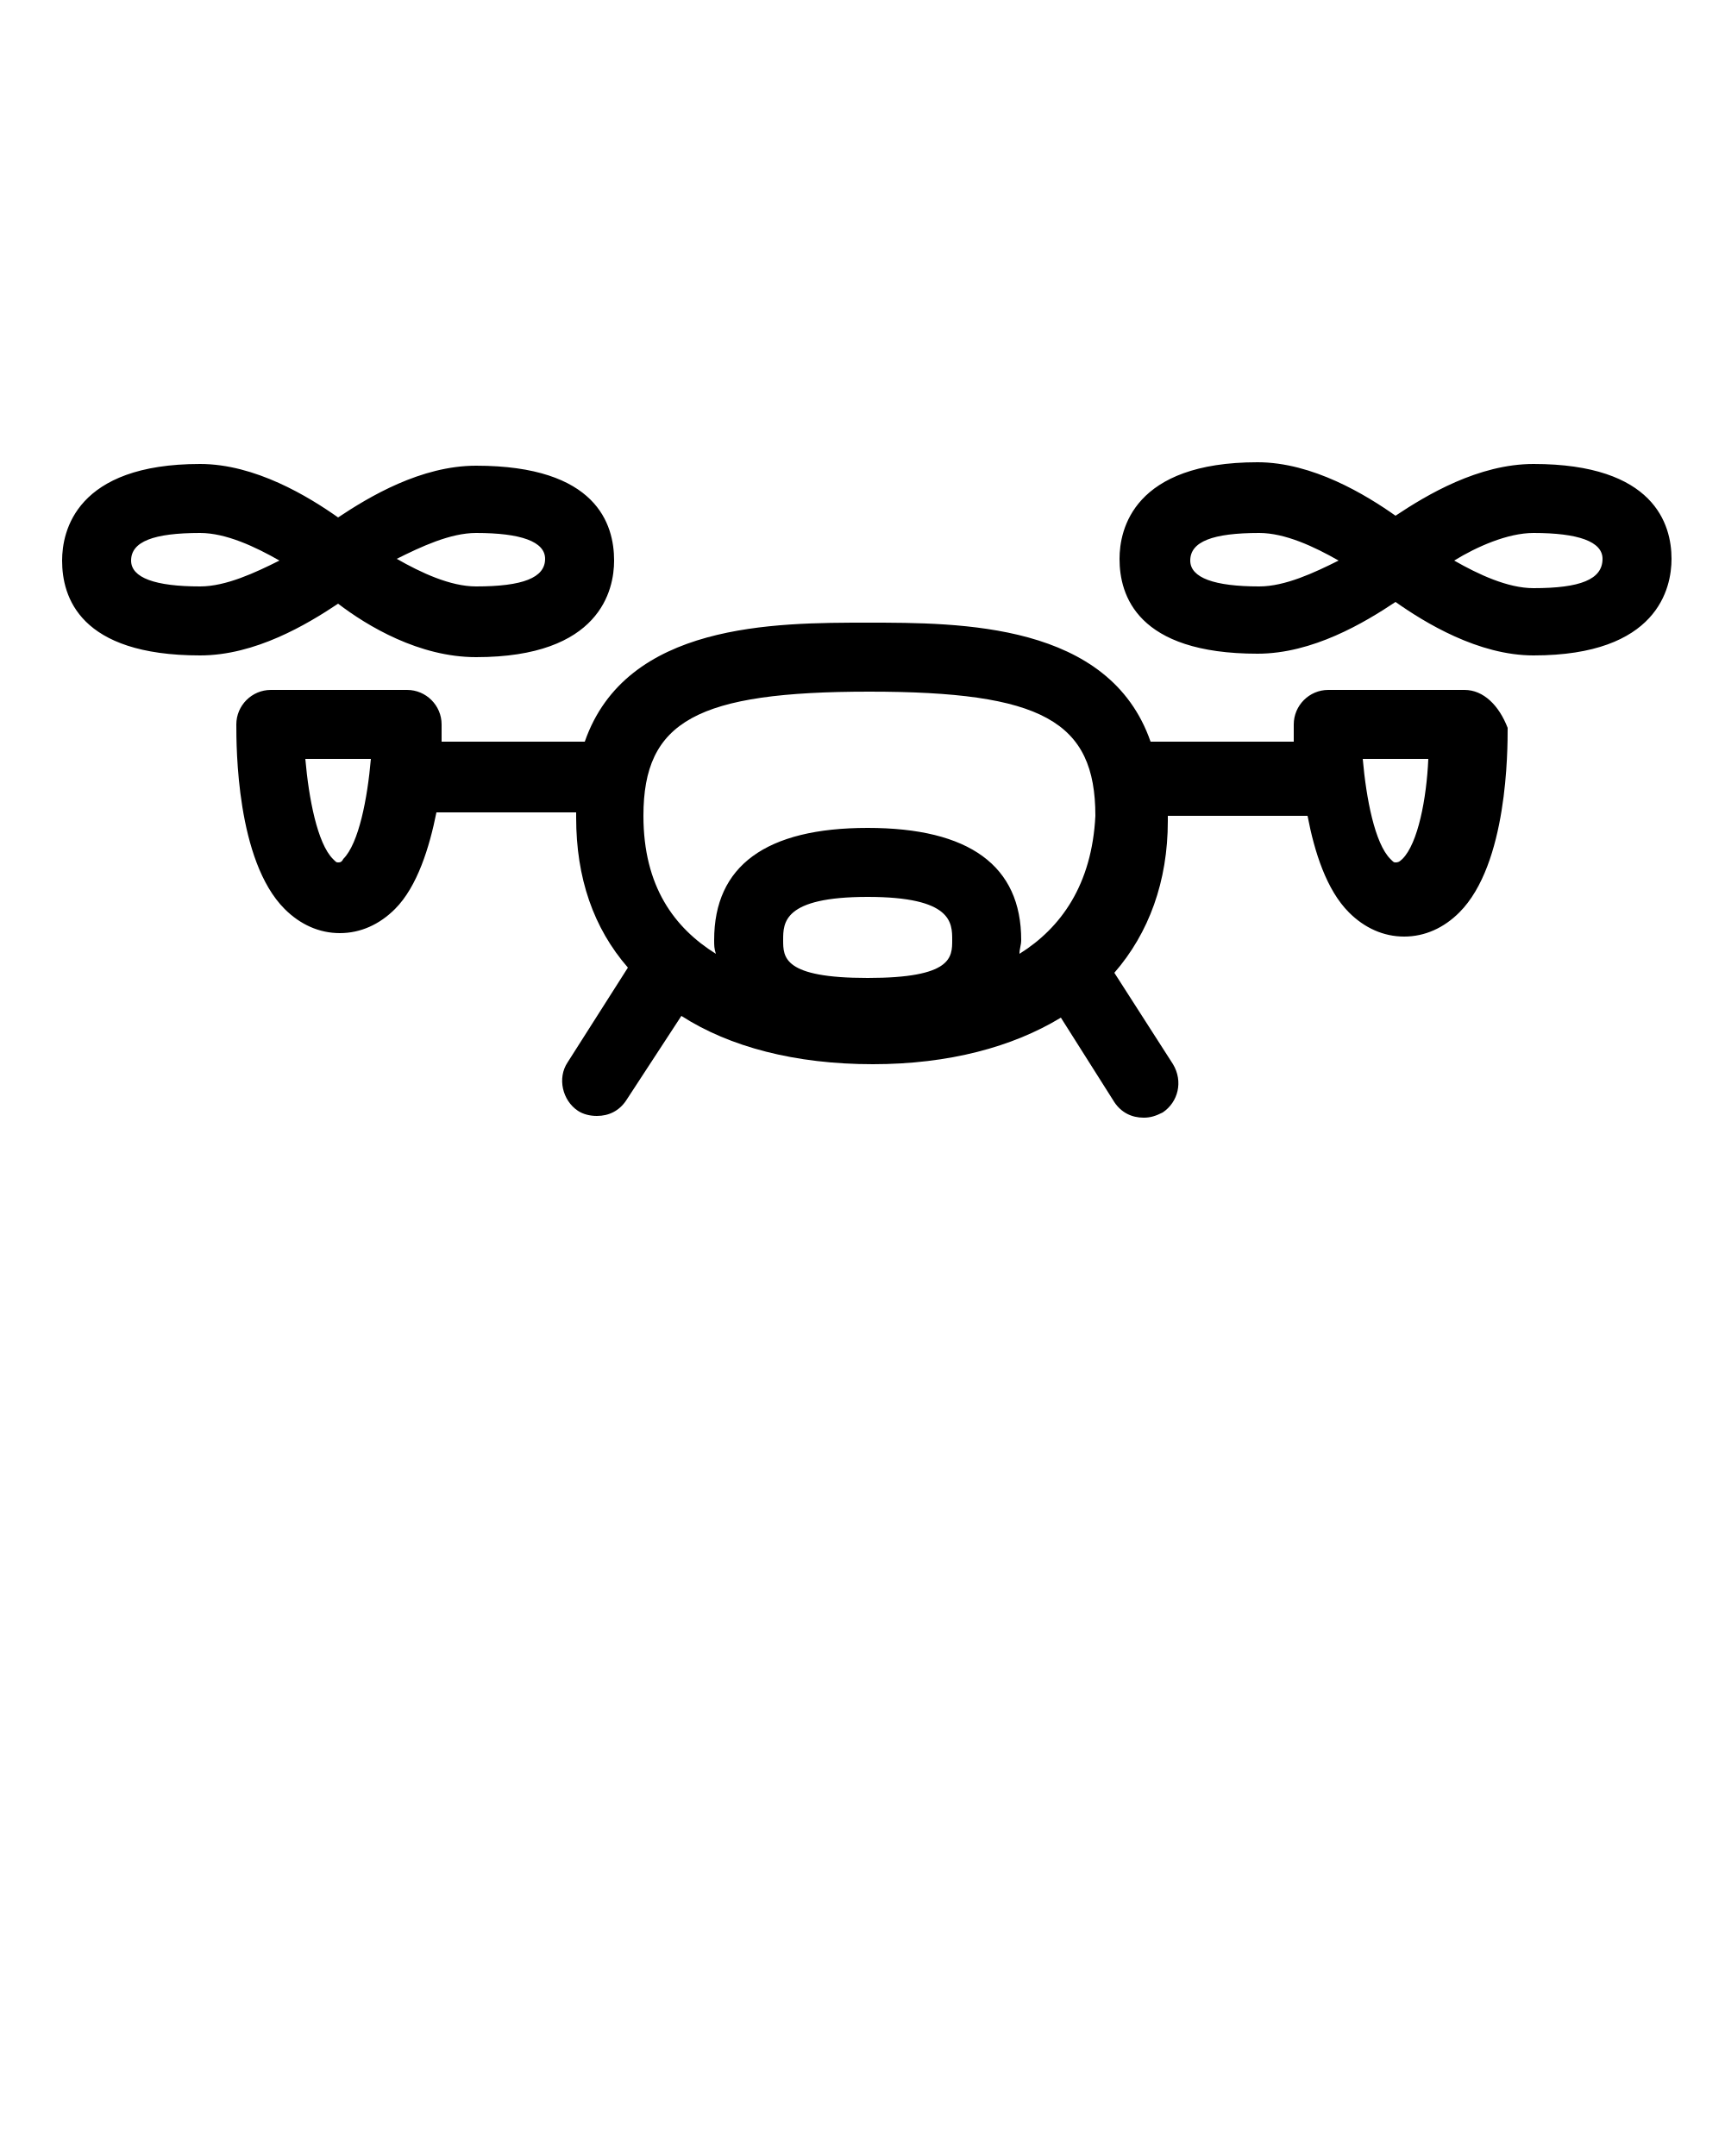
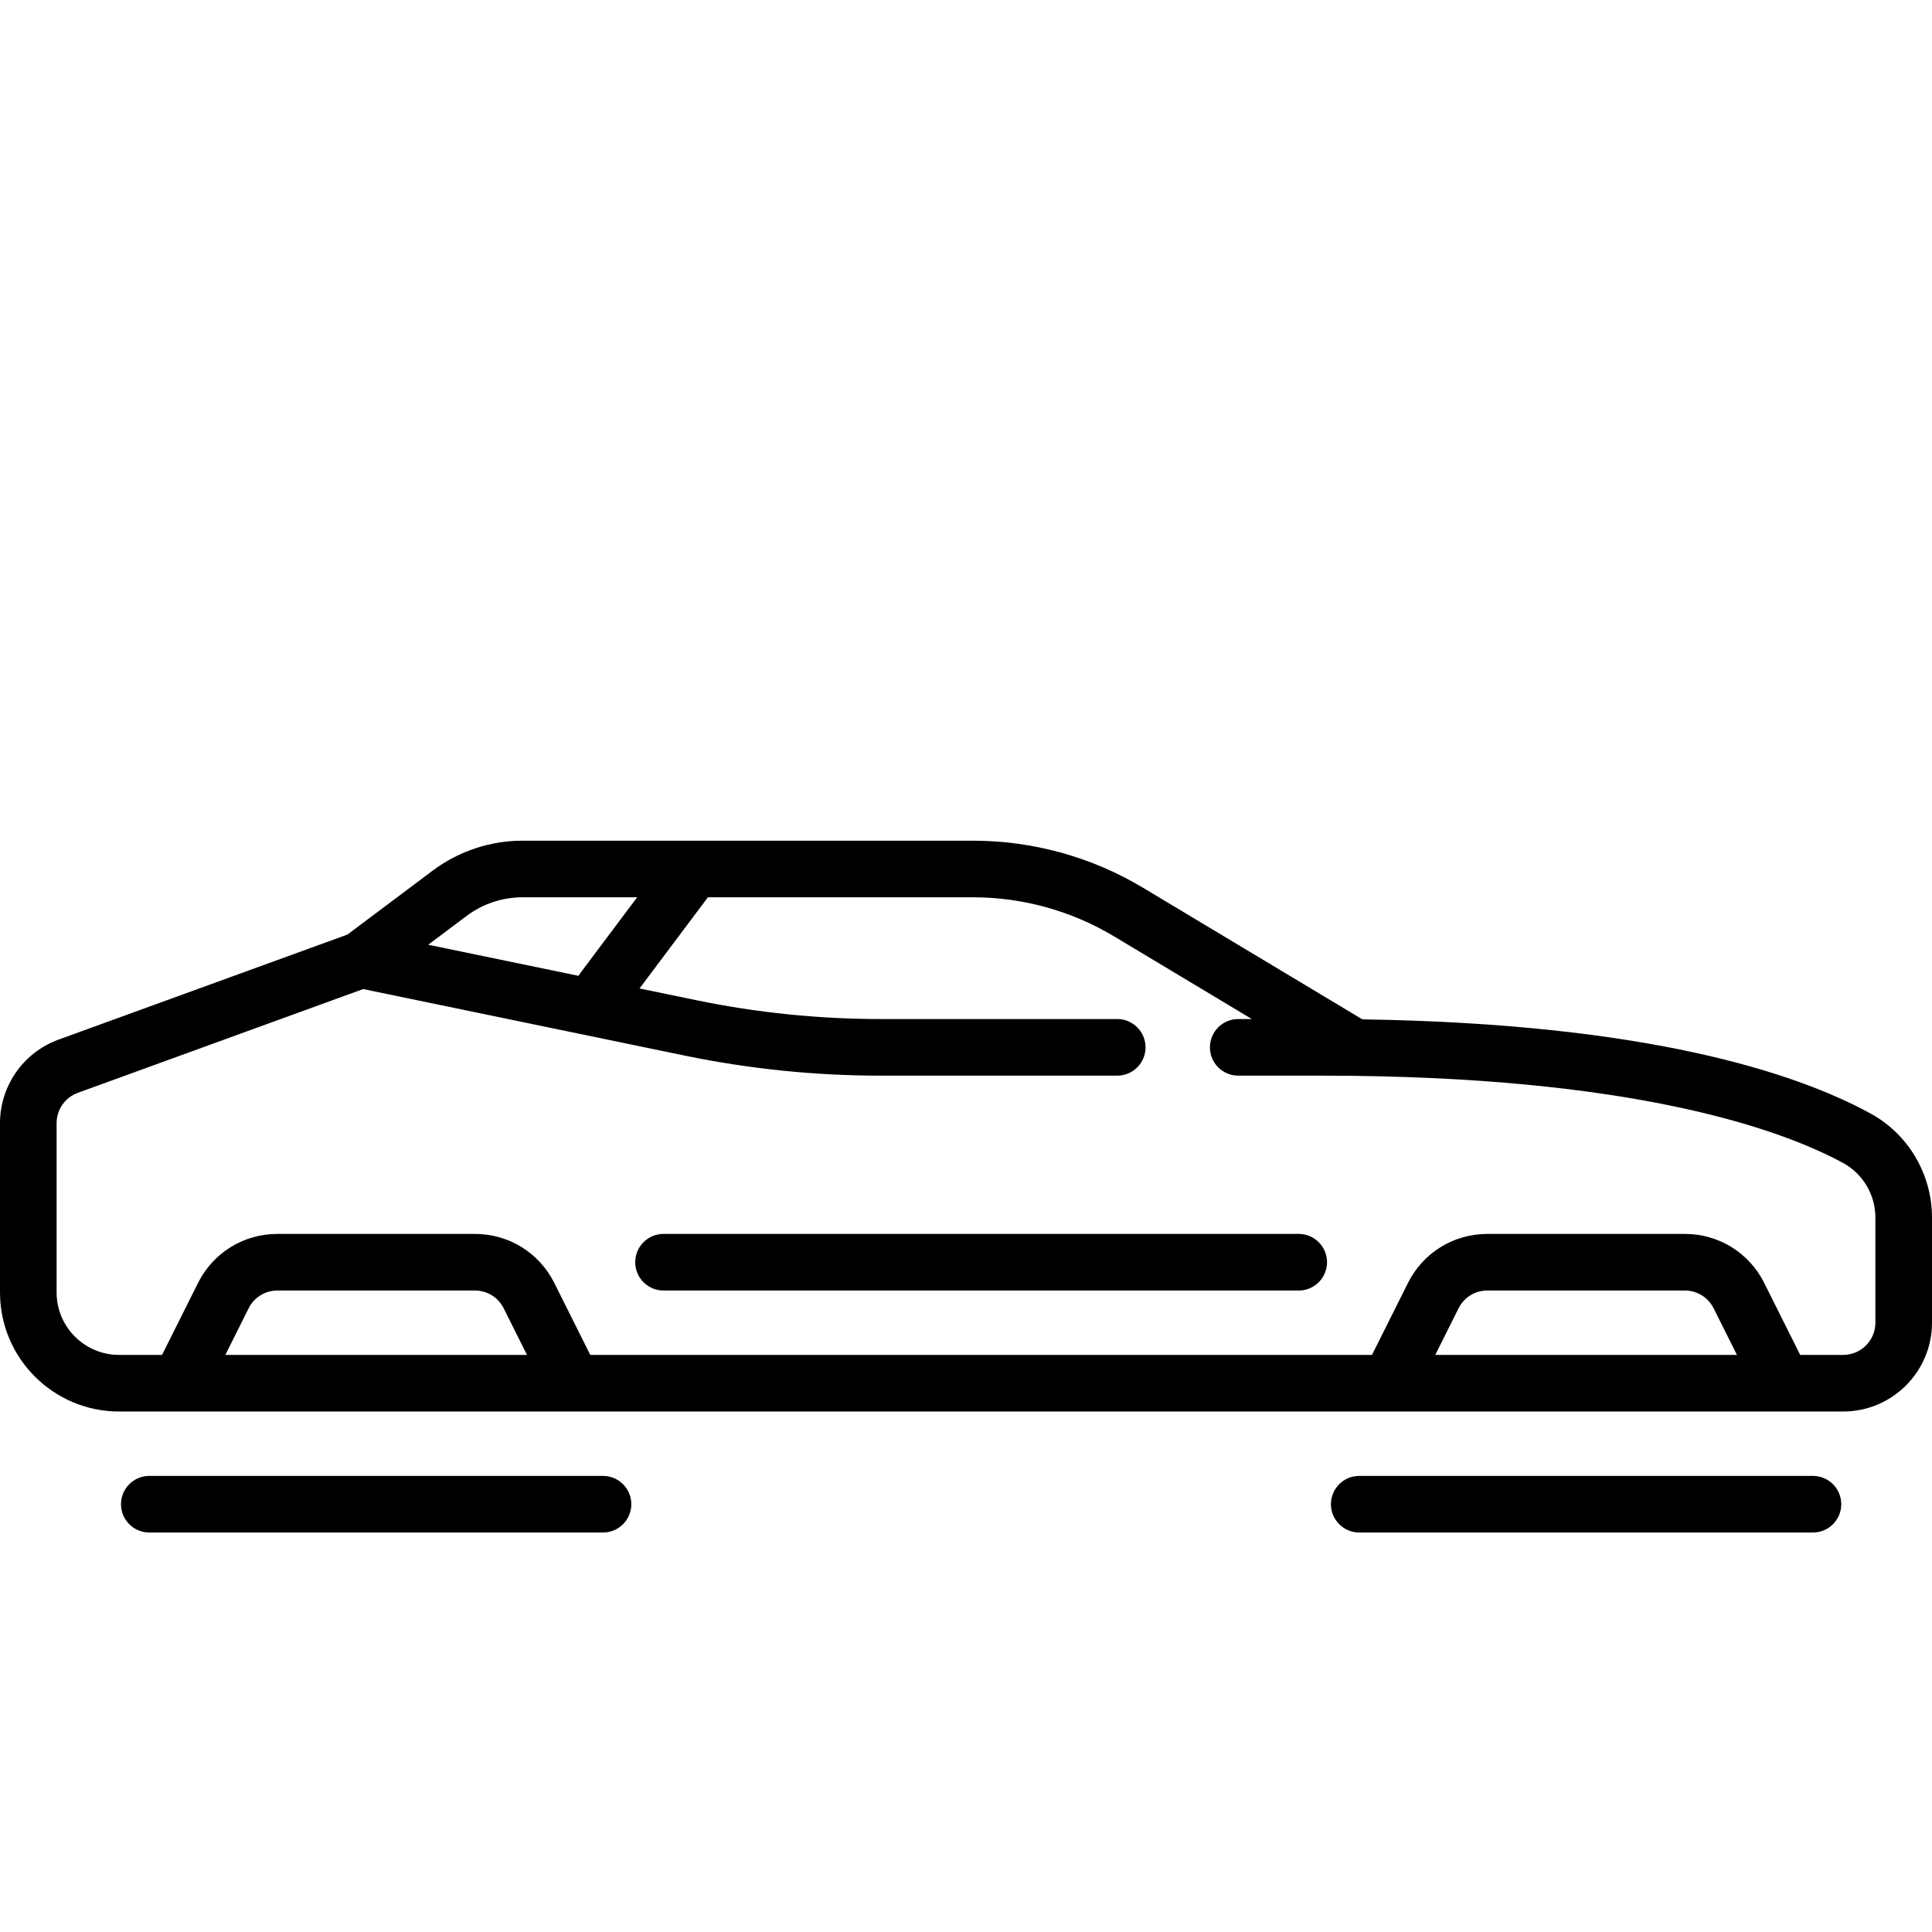
- <svg xmlns="http://www.w3.org/2000/svg" version="1.1" x="0px" y="0px" viewBox="0 0 100 125" enable-background="new 0 0 100 100" xml:space="preserve">
-   <path d="M84.9,40H77c-1.1,0-2,0.9-2,2c0,0.2,0,0.6,0,1h-8.3c-2.4-6.9-11-6.9-16.4-6.9c-5.4,0-14,0-16.4,6.9h-8.3c0-0.5,0-0.8,0-1  c0-1.1-0.9-2-2-2h-7.9c-1.1,0-2,0.9-2,2c0,1.3,0,7.9,2.8,10.7c0.9,0.9,2,1.4,3.2,1.4s2.3-0.5,3.2-1.4c1.3-1.3,2-3.6,2.4-5.6h8.1  c0,0.1,0,0.2,0,0.3c0,3.5,1,6.4,3,8.7l-3.5,5.5c-0.6,0.9-0.3,2.2,0.6,2.8c0.3,0.2,0.7,0.3,1.1,0.3c0.7,0,1.3-0.3,1.7-0.9l3.2-4.9  c2.8,1.8,6.6,2.8,11.1,2.8c4.4,0,8.1-1,10.9-2.7l3.1,4.9c0.4,0.6,1,0.9,1.7,0.9c0.4,0,0.7-0.1,1.1-0.3c0.9-0.6,1.2-1.8,0.6-2.8  l-3.4-5.3c2-2.3,3.1-5.3,3.1-8.8c0-0.1,0-0.2,0-0.3h8.1c0.4,2.1,1.1,4.3,2.4,5.6c0.9,0.9,2,1.4,3.2,1.4s2.3-0.5,3.2-1.4  c2.8-2.8,2.8-9.4,2.8-10.7C86.9,40.9,86,40,84.9,40z M19.9,49.8C19.8,50,19.7,50,19.6,50s-0.1,0-0.3-0.2c-0.9-0.9-1.4-3.5-1.6-5.8  h3.8C21.3,46.3,20.8,48.9,19.9,49.8z M50.3,56.7c-4.9,0-4.9-1.2-4.9-2.2c0-1,0-2.5,4.9-2.5c4.9,0,4.9,1.5,4.9,2.5  C55.2,55.5,55.2,56.7,50.3,56.7z M59.1,55.3c0-0.3,0.1-0.5,0.1-0.8c0-4.3-3-6.5-8.9-6.5c-5.9,0-8.9,2.2-8.9,6.5c0,0.3,0,0.5,0.1,0.8  c-2.4-1.5-4.2-3.9-4.2-8c0-5.5,3.1-7.2,13.1-7.2c10,0,13.1,1.7,13.1,7.2C63.3,51.3,61.5,53.8,59.1,55.3z M81.3,49.8  C81.1,50,81,50,80.9,50c-0.1,0-0.1,0-0.3-0.2c-0.9-0.9-1.4-3.5-1.6-5.8h3.8C82.7,46.3,82.2,48.9,81.3,49.8z M27.6,38.1  C27.6,38.1,27.6,38.1,27.6,38.1c7.2,0,8-3.9,8-5.6c0-2.1-1-5.5-8-5.5c-3.2,0-6.2,1.8-8,3c-1.7-1.2-4.8-3.1-8-3.1c-7.2,0-8,3.9-8,5.6  c0,2.1,1,5.5,8,5.5c0,0,0,0,0,0c3.2,0,6.2-1.8,8-3C21.3,36.3,24.3,38.1,27.6,38.1z M27.6,30.9c2.6,0,4,0.5,4,1.5  c0,1.1-1.3,1.6-4,1.6c-1.5,0-3.2-0.8-4.6-1.6C24.4,31.7,26.1,30.9,27.6,30.9z M11.6,34c-2.6,0-4-0.5-4-1.5c0-1.1,1.3-1.6,4-1.6  c1.5,0,3.2,0.8,4.6,1.6C14.8,33.2,13.1,34,11.6,34z M88.9,26.9c-3.2,0-6.2,1.8-8,3c-1.7-1.2-4.8-3.1-8-3.1c-7.2,0-8,3.9-8,5.6  c0,2.1,1,5.5,8,5.5c0,0,0,0,0,0c3.2,0,6.2-1.8,8-3c1.7,1.2,4.8,3.1,8,3.1c0,0,0,0,0,0c7.2,0,8-3.9,8-5.6  C96.9,30.4,95.9,26.9,88.9,26.9z M73,34c-2.6,0-4-0.5-4-1.5c0-1.1,1.3-1.6,4-1.6c1.5,0,3.2,0.8,4.6,1.6C76.2,33.2,74.5,34,73,34z   M88.9,34.1c-1.5,0-3.2-0.8-4.6-1.6c1.3-0.8,3.1-1.6,4.6-1.6c2.6,0,4,0.5,4,1.5C92.9,33.6,91.6,34.1,88.9,34.1z" />
+ <svg xmlns="http://www.w3.org/2000/svg" version="1.1" id="Capa_1" x="0px" y="0px" viewBox="0 0 511.999 511.999" style="enable-background:new 0 0 511.999 511.999;" xml:space="preserve">
+   <g>
+     <g>
+       <path d="M495.584,295.016c-20.014-10.876-59.441-23.747-134.544-24.876l-58.094-34.857c-13.62-8.172-29.216-12.492-45.101-12.492    H138.43c-8.505,0-16.935,2.81-23.739,7.913l-22.624,16.968L15.49,275.518C6.225,278.886,0,287.774,0,297.633v44.883    c0,17.396,14.152,31.548,31.548,31.548h456.919c12.976,0,23.532-10.557,23.532-23.532v-27.818    C512,311.131,505.71,300.518,495.584,295.016z M123.691,242.703c4.224-3.168,9.458-4.913,14.739-4.913h30.425l-15.048,20.064    c-0.182,0.243-0.342,0.495-0.49,0.751l-39.838-8.242L123.691,242.703z M59.717,359.063l6.173-12.347    c1.455-2.91,4.379-4.717,7.632-4.717h52.328c3.252,0,6.177,1.807,7.632,4.716l6.174,12.348H59.717z M380.362,359.063l6.173-12.347    c1.455-2.91,4.379-4.717,7.632-4.717h52.328c3.252,0,6.177,1.807,7.632,4.716l6.174,12.348H380.362z M488.468,359.065h-11.397    l-9.528-19.057C463.531,331.984,455.466,327,446.495,327h-52.328c-8.971,0-17.036,4.984-21.048,13.008l-9.528,19.056H156.426    l-9.528-19.057c-4.012-8.023-12.077-13.008-21.048-13.008H73.521c-8.971,0-17.036,4.984-21.048,13.008l-9.528,19.056H31.548    c-9.125,0-16.548-7.423-16.548-16.548v-44.883c0-3.575,2.257-6.797,5.616-8.019l75.625-27.5l85.232,17.634    c17.029,3.523,34.479,5.31,51.867,5.31h62.74c4.142,0,7.5-3.358,7.5-7.5c0-4.142-3.358-7.5-7.5-7.5h-62.74    c-16.369,0-32.797-1.682-48.828-4.998l-15.028-3.109l18.12-24.16h70.24c13.167,0,26.094,3.581,37.383,10.354l36.522,21.913h-3.605    c-4.142,0-7.5,3.358-7.5,7.5c0,4.142,3.358,7.5,7.5,7.5h22.116c83.167,0,122.261,14.496,138.162,23.137    c5.291,2.875,8.577,8.438,8.577,14.519v27.82H497C497,355.237,493.172,359.065,488.468,359.065z" />
+     </g>
+   </g>
+   <g>
+     <g>
+       <path d="M344.177,327H175.839c-4.142,0-7.5,3.358-7.5,7.5c0,4.142,3.358,7.5,7.5,7.5h168.338c4.142,0,7.5-3.358,7.5-7.5    C351.677,330.359,348.319,327,344.177,327z" />
+     </g>
+   </g>
+   <g>
+     <g>
+       <path d="M159.807,391.13H39.564c-4.142,0-7.5,3.358-7.5,7.5c0,4.142,3.358,7.5,7.5,7.5h120.242c4.142,0,7.5-3.358,7.5-7.5    C167.306,394.487,163.949,391.13,159.807,391.13z" />
+     </g>
+   </g>
+   <g>
+     <g>
+       <path d="M480.452,391.13H360.209c-4.142,0-7.5,3.358-7.5,7.5c0,4.142,3.358,7.5,7.5,7.5h120.242c4.142,0,7.5-3.358,7.5-7.5    C487.951,394.487,484.594,391.13,480.452,391.13z" />
+     </g>
+   </g>
</svg>
